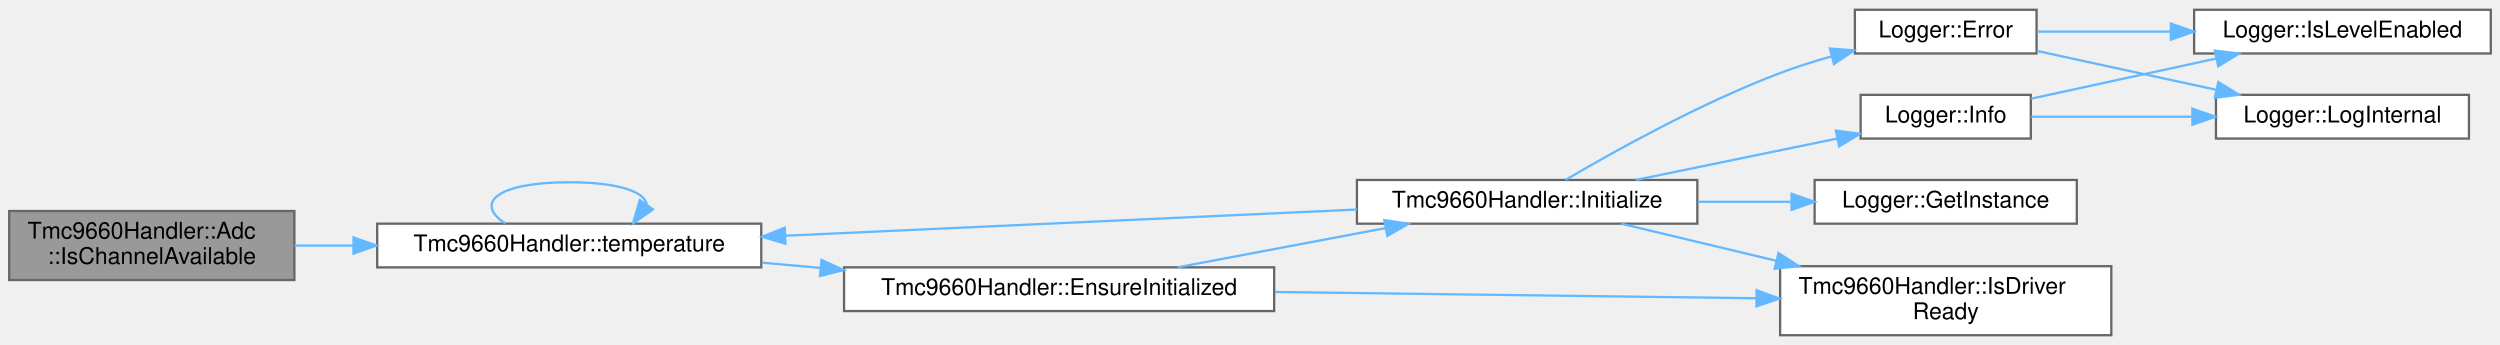
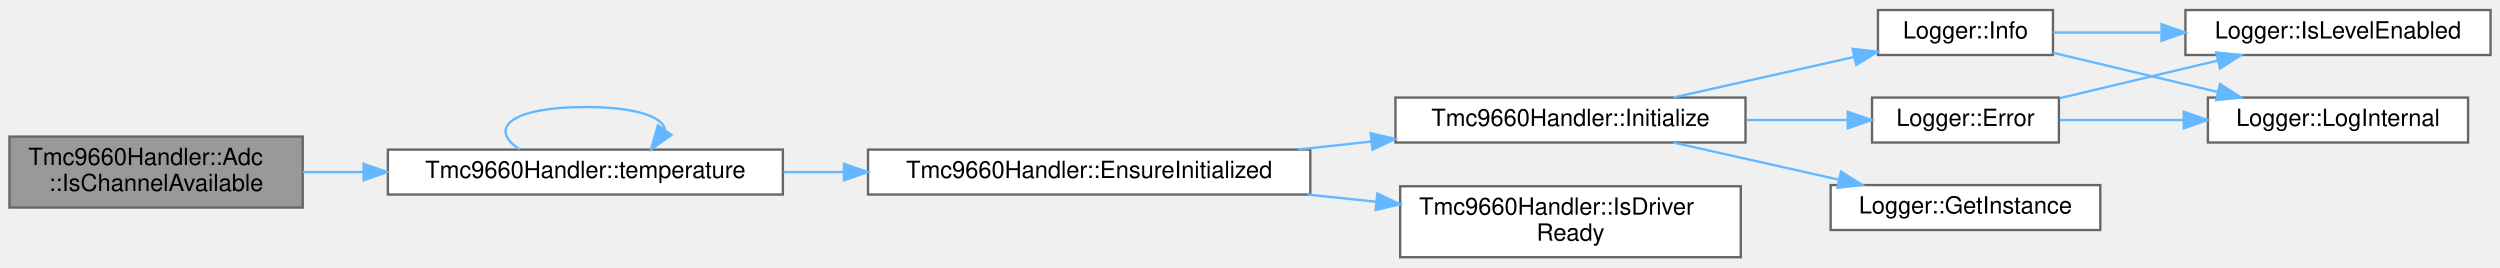
- <svg xmlns="http://www.w3.org/2000/svg" xmlns:xlink="http://www.w3.org/1999/xlink" width="1087pt" height="150pt" viewBox="0.00 0.00 1087.00 149.50">
-   <g id="graph0" class="graph" transform="scale(1 1) rotate(0) translate(4 145.5)">
+ <svg xmlns="http://www.w3.org/2000/svg" xmlns:xlink="http://www.w3.org/1999/xlink" width="1057pt" height="113pt" viewBox="0.00 0.00 1057.00 112.50">
+   <g id="graph0" class="graph" transform="scale(1 1) rotate(0) translate(4 108.5)">
    <g id="Node000001" class="node">
      <g id="a_Node000001">
        <a xlink:title="Check if a channel ID is valid per the TMC9660 channel scheme.">
-           <polygon fill="#999999" stroke="#666666" points="124,-54 0,-54 0,-24 124,-24 124,-54" />
-           <text text-anchor="start" x="8" y="-42" font-family="Helvetica,sans-Serif" font-size="10.00">Tmc9660Handler::Adc</text>
-           <text text-anchor="middle" x="62" y="-31" font-family="Helvetica,sans-Serif" font-size="10.00">::IsChannelAvailable</text>
+           <polygon fill="#999999" stroke="#666666" points="124,-51 0,-51 0,-21 124,-21 124,-51" />
+           <text text-anchor="start" x="8" y="-39" font-family="Helvetica,sans-Serif" font-size="10.00">Tmc9660Handler::Adc</text>
+           <text text-anchor="middle" x="62" y="-28" font-family="Helvetica,sans-Serif" font-size="10.00">::IsChannelAvailable</text>
        </a>
      </g>
    </g>
    <g id="Node000002" class="node">
      <g id="a_Node000002">
        <a xlink:href="classTmc9660Handler.html#a393382194d0602e7aa02da6a8fd7a20a" target="_top" xlink:title="Get a reference to the Temperature wrapper.">
-           <polygon fill="white" stroke="#666666" points="327,-48.5 160,-48.5 160,-29.5 327,-29.5 327,-48.5" />
-           <text text-anchor="middle" x="243.5" y="-36.5" font-family="Helvetica,sans-Serif" font-size="10.00">Tmc9660Handler::temperature</text>
+           <polygon fill="white" stroke="#666666" points="327,-45.5 160,-45.5 160,-26.5 327,-26.5 327,-45.5" />
+           <text text-anchor="middle" x="243.5" y="-33.5" font-family="Helvetica,sans-Serif" font-size="10.00">Tmc9660Handler::temperature</text>
        </a>
      </g>
    </g>
    <g id="edge1_Node000001_Node000002" class="edge">
      <g id="a_edge1_Node000001_Node000002">
        <a xlink:title=" ">
-           <path fill="none" stroke="#63b8ff" d="M124.02,-39C132.28,-39 140.89,-39 149.55,-39" />
-           <polygon fill="#63b8ff" stroke="#63b8ff" points="149.71,-42.5 159.71,-39 149.71,-35.5 149.71,-42.5" />
+           <path fill="none" stroke="#63b8ff" d="M124.02,-36C132.28,-36 140.89,-36 149.55,-36" />
+           <polygon fill="#63b8ff" stroke="#63b8ff" points="149.71,-39.5 159.71,-36 149.71,-32.5 149.71,-39.5" />
        </a>
      </g>
    </g>
-     <g id="edge14_Node000002_Node000002" class="edge">
-       <g id="a_edge14_Node000002_Node000002">
+     <g id="edge12_Node000002_Node000002" class="edge">
+       <g id="a_edge12_Node000002_Node000002">
        <a xlink:title=" ">
-           <path fill="none" stroke="#63b8ff" d="M215.76,-48.58C202.26,-57.23 211.51,-66.5 243.5,-66.5 264.99,-66.5 276.22,-62.32 277.18,-56.95" />
-           <polygon fill="#63b8ff" stroke="#63b8ff" points="279.89,-54.71 271.24,-48.58 274.18,-58.76 279.89,-54.71" />
+           <path fill="none" stroke="#63b8ff" d="M215.76,-45.58C202.26,-54.23 211.51,-63.5 243.5,-63.5 264.99,-63.5 276.22,-59.32 277.18,-53.95" />
+           <polygon fill="#63b8ff" stroke="#63b8ff" points="279.89,-51.71 271.24,-45.58 274.18,-55.76 279.89,-51.71" />
        </a>
      </g>
    </g>
    <g id="Node000003" class="node">
      <g id="a_Node000003">
        <a xlink:href="classTmc9660Handler.html#a5a279ae9d4b5a8e0d71cb24577ad88ea" target="_top" xlink:title="Ensure driver is initialized (lazy init entrypoint).">
-           <polygon fill="white" stroke="#666666" points="550,-29.5 363,-29.5 363,-10.5 550,-10.5 550,-29.5" />
-           <text text-anchor="middle" x="456.5" y="-17.5" font-family="Helvetica,sans-Serif" font-size="10.00">Tmc9660Handler::EnsureInitialized</text>
+           <polygon fill="white" stroke="#666666" points="550,-45.5 363,-45.5 363,-26.5 550,-26.5 550,-45.5" />
+           <text text-anchor="middle" x="456.5" y="-33.5" font-family="Helvetica,sans-Serif" font-size="10.00">Tmc9660Handler::EnsureInitialized</text>
        </a>
      </g>
    </g>
    <g id="edge2_Node000002_Node000003" class="edge">
      <g id="a_edge2_Node000002_Node000003">
        <a xlink:title=" ">
-           <path fill="none" stroke="#63b8ff" d="M327.29,-31.55C335.67,-30.79 344.25,-30.02 352.81,-29.25" />
-           <polygon fill="#63b8ff" stroke="#63b8ff" points="353.18,-32.73 362.83,-28.34 352.56,-25.76 353.18,-32.73" />
+           <path fill="none" stroke="#63b8ff" d="M327.29,-36C335.67,-36 344.25,-36 352.81,-36" />
+           <polygon fill="#63b8ff" stroke="#63b8ff" points="352.83,-39.5 362.83,-36 352.83,-32.5 352.83,-39.5" />
        </a>
      </g>
    </g>
    <g id="Node000004" class="node">
      <g id="a_Node000004">
        <a xlink:href="classTmc9660Handler.html#adc564847f8ae26c47412aaee0758991c" target="_top" xlink:title="Initialize the TMC9660 device.">
          <polygon fill="white" stroke="#666666" points="734,-67.5 586,-67.5 586,-48.5 734,-48.5 734,-67.5" />
          <text text-anchor="middle" x="660" y="-55.5" font-family="Helvetica,sans-Serif" font-size="10.00">Tmc9660Handler::Initialize</text>
        </a>
      </g>
    </g>
    <g id="edge3_Node000003_Node000004" class="edge">
      <g id="a_edge3_Node000003_Node000004">
        <a xlink:title=" ">
-           <path fill="none" stroke="#63b8ff" d="M508.09,-29.54C535.51,-34.71 569.6,-41.14 598.43,-46.58" />
-           <polygon fill="#63b8ff" stroke="#63b8ff" points="597.92,-50.04 608.39,-48.46 599.21,-43.16 597.92,-50.04" />
+           <path fill="none" stroke="#63b8ff" d="M544.71,-45.52C555,-46.65 565.48,-47.79 575.72,-48.91" />
+           <polygon fill="#63b8ff" stroke="#63b8ff" points="575.53,-52.41 585.85,-50.01 576.29,-45.45 575.53,-52.41" />
        </a>
      </g>
    </g>
    <g id="Node000010" class="node">
      <g id="a_Node000010">
        <a xlink:href="classTmc9660Handler.html#a13db97d201a287d8aa60384e04070b9f" target="_top" xlink:title="Check if the TMC9660 driver has been initialized and is ready.">
-           <polygon fill="white" stroke="#666666" points="914,-30 770,-30 770,0 914,0 914,-30" />
-           <text text-anchor="start" x="778" y="-18" font-family="Helvetica,sans-Serif" font-size="10.00">Tmc9660Handler::IsDriver</text>
-           <text text-anchor="middle" x="842" y="-7" font-family="Helvetica,sans-Serif" font-size="10.00">Ready</text>
+           <polygon fill="white" stroke="#666666" points="732,-30 588,-30 588,0 732,0 732,-30" />
+           <text text-anchor="start" x="596" y="-18" font-family="Helvetica,sans-Serif" font-size="10.00">Tmc9660Handler::IsDriver</text>
+           <text text-anchor="middle" x="660" y="-7" font-family="Helvetica,sans-Serif" font-size="10.00">Ready</text>
        </a>
      </g>
    </g>
-     <g id="edge13_Node000003_Node000010" class="edge">
-       <g id="a_edge13_Node000003_Node000010">
+     <g id="edge11_Node000003_Node000010" class="edge">
+       <g id="a_edge11_Node000003_Node000010">
        <a xlink:title=" ">
-           <path fill="none" stroke="#63b8ff" d="M550.33,-18.79C614.28,-17.96 698.42,-16.86 759.72,-16.06" />
-           <polygon fill="#63b8ff" stroke="#63b8ff" points="759.78,-19.56 769.73,-15.93 759.69,-12.56 759.78,-19.56" />
-         </a>
-       </g>
-     </g>
-     <g id="edge12_Node000004_Node000002" class="edge">
-       <g id="a_edge12_Node000004_Node000002">
-         <a xlink:title=" ">
-           <path fill="none" stroke="#63b8ff" d="M585.97,-54.65C516.87,-51.49 412.85,-46.72 337.78,-43.28" />
-           <polygon fill="#63b8ff" stroke="#63b8ff" points="337.53,-39.76 327.38,-42.8 337.21,-46.75 337.53,-39.76" />
+           <path fill="none" stroke="#63b8ff" d="M548.82,-26.48C558.45,-25.48 568.2,-24.46 577.71,-23.47" />
+           <polygon fill="#63b8ff" stroke="#63b8ff" points="578.34,-26.93 587.92,-22.41 577.61,-19.96 578.34,-26.93" />
        </a>
      </g>
    </g>
    <g id="Node000005" class="node">
      <g id="a_Node000005">
        <a xlink:href="classLogger.html#adce17848a5844e053bfd314863dc1404" target="_top" xlink:title="Log error message.">
-           <polygon fill="white" stroke="#666666" points="881.5,-141.5 802.5,-141.5 802.5,-122.5 881.5,-122.5 881.5,-141.5" />
-           <text text-anchor="middle" x="842" y="-129.5" font-family="Helvetica,sans-Serif" font-size="10.00">Logger::Error</text>
+           <polygon fill="white" stroke="#666666" points="866.5,-67.5 787.5,-67.5 787.5,-48.5 866.5,-48.5 866.5,-67.5" />
+           <text text-anchor="middle" x="827" y="-55.5" font-family="Helvetica,sans-Serif" font-size="10.00">Logger::Error</text>
        </a>
      </g>
    </g>
    <g id="edge4_Node000004_Node000005" class="edge">
      <g id="a_edge4_Node000004_Node000005">
        <a xlink:title=" ">
-           <path fill="none" stroke="#63b8ff" d="M676.73,-67.53C697.46,-79.74 735.37,-100.91 770,-114 777.11,-116.69 784.78,-119.1 792.35,-121.23" />
-           <polygon fill="#63b8ff" stroke="#63b8ff" points="791.62,-124.66 802.19,-123.85 793.42,-117.89 791.62,-124.66" />
+           <path fill="none" stroke="#63b8ff" d="M734.33,-58C748.73,-58 763.5,-58 776.87,-58" />
+           <polygon fill="#63b8ff" stroke="#63b8ff" points="777.26,-61.5 787.26,-58 777.26,-54.5 777.26,-61.5" />
        </a>
      </g>
    </g>
    <g id="Node000008" class="node">
      <g id="a_Node000008">
        <a xlink:href="classLogger.html#a5789d11f8f1356e2192c0023a089cbc4" target="_top" xlink:title="Get singleton instance.">
-           <polygon fill="white" stroke="#666666" points="899,-67.5 785,-67.5 785,-48.5 899,-48.5 899,-67.5" />
-           <text text-anchor="middle" x="842" y="-55.5" font-family="Helvetica,sans-Serif" font-size="10.00">Logger::GetInstance</text>
+           <polygon fill="white" stroke="#666666" points="884,-30.5 770,-30.5 770,-11.5 884,-11.5 884,-30.5" />
+           <text text-anchor="middle" x="827" y="-18.5" font-family="Helvetica,sans-Serif" font-size="10.00">Logger::GetInstance</text>
        </a>
      </g>
    </g>
    <g id="edge7_Node000004_Node000008" class="edge">
      <g id="a_edge7_Node000004_Node000008">
        <a xlink:title=" ">
-           <path fill="none" stroke="#63b8ff" d="M734.21,-58C747.58,-58 761.45,-58 774.6,-58" />
-           <polygon fill="#63b8ff" stroke="#63b8ff" points="774.97,-61.5 784.97,-58 774.97,-54.5 774.97,-61.5" />
+           <path fill="none" stroke="#63b8ff" d="M703.49,-48.47C724.87,-43.68 750.97,-37.82 773.58,-32.75" />
+           <polygon fill="#63b8ff" stroke="#63b8ff" points="774.37,-36.16 783.37,-30.56 772.84,-29.33 774.37,-36.16" />
        </a>
      </g>
    </g>
    <g id="Node000009" class="node">
      <g id="a_Node000009">
        <a xlink:href="classLogger.html#a4681229c521795685fc14f6b55c82300" target="_top" xlink:title="Log info message.">
-           <polygon fill="white" stroke="#666666" points="879,-104.5 805,-104.5 805,-85.5 879,-85.5 879,-104.5" />
-           <text text-anchor="middle" x="842" y="-92.5" font-family="Helvetica,sans-Serif" font-size="10.00">Logger::Info</text>
+           <polygon fill="white" stroke="#666666" points="864,-104.5 790,-104.5 790,-85.5 864,-85.5 864,-104.5" />
+           <text text-anchor="middle" x="827" y="-92.5" font-family="Helvetica,sans-Serif" font-size="10.00">Logger::Info</text>
        </a>
      </g>
    </g>
    <g id="edge8_Node000004_Node000009" class="edge">
      <g id="a_edge8_Node000004_Node000009">
        <a xlink:title=" ">
-           <path fill="none" stroke="#63b8ff" d="M707.35,-67.53C734.23,-73.05 767.96,-79.99 794.81,-85.51" />
-           <polygon fill="#63b8ff" stroke="#63b8ff" points="794.24,-88.96 804.74,-87.55 795.65,-82.1 794.24,-88.96" />
-         </a>
-       </g>
-     </g>
-     <g id="edge11_Node000004_Node000010" class="edge">
-       <g id="a_edge11_Node000004_Node000010">
-         <a xlink:title=" ">
-           <path fill="none" stroke="#63b8ff" d="M700.95,-48.46C720.8,-43.72 745.4,-37.84 768.43,-32.34" />
-           <polygon fill="#63b8ff" stroke="#63b8ff" points="769.27,-35.73 778.18,-30.01 767.64,-28.93 769.27,-35.73" />
+           <path fill="none" stroke="#63b8ff" d="M703.49,-67.53C726.89,-72.77 755.94,-79.29 779.89,-84.66" />
+           <polygon fill="#63b8ff" stroke="#63b8ff" points="779.28,-88.11 789.8,-86.88 780.81,-81.28 779.28,-88.11" />
        </a>
      </g>
    </g>
    <g id="Node000006" class="node">
      <g id="a_Node000006">
        <a xlink:href="classLogger.html#af9e84e0ff6bd538e4f9ed8dcebc3e2f0" target="_top" xlink:title="Check if log level is enabled for tag.">
-           <polygon fill="white" stroke="#666666" points="1079,-141.5 950,-141.5 950,-122.5 1079,-122.5 1079,-141.5" />
-           <text text-anchor="middle" x="1014.5" y="-129.5" font-family="Helvetica,sans-Serif" font-size="10.00">Logger::IsLevelEnabled</text>
+           <polygon fill="white" stroke="#666666" points="1049,-104.5 920,-104.5 920,-85.5 1049,-85.5 1049,-104.5" />
+           <text text-anchor="middle" x="984.5" y="-92.5" font-family="Helvetica,sans-Serif" font-size="10.00">Logger::IsLevelEnabled</text>
        </a>
      </g>
    </g>
    <g id="edge5_Node000005_Node000006" class="edge">
      <g id="a_edge5_Node000005_Node000006">
        <a xlink:title=" ">
-           <path fill="none" stroke="#63b8ff" d="M881.69,-132C898.92,-132 919.81,-132 939.83,-132" />
-           <polygon fill="#63b8ff" stroke="#63b8ff" points="939.89,-135.5 949.89,-132 939.89,-128.5 939.89,-135.5" />
+           <path fill="none" stroke="#63b8ff" d="M866.84,-67.24C887.03,-72.05 911.94,-77.97 933.55,-83.11" />
+           <polygon fill="#63b8ff" stroke="#63b8ff" points="933,-86.58 943.53,-85.49 934.62,-79.77 933,-86.58" />
        </a>
      </g>
    </g>
    <g id="Node000007" class="node">
      <g id="a_Node000007">
        <a xlink:href="classLogger.html#a6adb205db597526fb91ad20067400394" target="_top" xlink:title="Internal logging method.">
-           <polygon fill="white" stroke="#666666" points="1069.5,-104.5 959.5,-104.5 959.5,-85.5 1069.5,-85.5 1069.5,-104.5" />
-           <text text-anchor="middle" x="1014.5" y="-92.5" font-family="Helvetica,sans-Serif" font-size="10.00">Logger::LogInternal</text>
+           <polygon fill="white" stroke="#666666" points="1039.5,-67.5 929.5,-67.5 929.5,-48.5 1039.5,-48.5 1039.5,-67.5" />
+           <text text-anchor="middle" x="984.5" y="-55.5" font-family="Helvetica,sans-Serif" font-size="10.00">Logger::LogInternal</text>
        </a>
      </g>
    </g>
    <g id="edge6_Node000005_Node000007" class="edge">
      <g id="a_edge6_Node000005_Node000007">
        <a xlink:title=" ">
-           <path fill="none" stroke="#63b8ff" d="M881.69,-123.6C904.76,-118.6 934.4,-112.17 959.72,-106.67" />
-           <polygon fill="#63b8ff" stroke="#63b8ff" points="960.52,-110.08 969.55,-104.54 959.04,-103.24 960.52,-110.08" />
+           <path fill="none" stroke="#63b8ff" d="M866.84,-58C882.63,-58 901.31,-58 919.03,-58" />
+           <polygon fill="#63b8ff" stroke="#63b8ff" points="919.33,-61.5 929.33,-58 919.33,-54.5 919.33,-61.5" />
        </a>
      </g>
    </g>
    <g id="edge9_Node000009_Node000006" class="edge">
      <g id="a_edge9_Node000009_Node000006">
        <a xlink:title=" ">
-           <path fill="none" stroke="#63b8ff" d="M879.16,-102.85C902.56,-107.93 933.45,-114.63 959.71,-120.33" />
-           <polygon fill="#63b8ff" stroke="#63b8ff" points="959.01,-123.76 969.52,-122.46 960.49,-116.92 959.01,-123.76" />
+           <path fill="none" stroke="#63b8ff" d="M864.07,-95C877.68,-95 893.72,-95 909.55,-95" />
+           <polygon fill="#63b8ff" stroke="#63b8ff" points="909.89,-98.5 919.89,-95 909.89,-91.5 909.89,-98.5" />
        </a>
      </g>
    </g>
    <g id="edge10_Node000009_Node000007" class="edge">
      <g id="a_edge10_Node000009_Node000007">
        <a xlink:title=" ">
-           <path fill="none" stroke="#63b8ff" d="M879.16,-95C899.42,-95 925.31,-95 948.93,-95" />
-           <polygon fill="#63b8ff" stroke="#63b8ff" points="949.25,-98.5 959.25,-95 949.25,-91.5 949.25,-98.5" />
+           <path fill="none" stroke="#63b8ff" d="M864.07,-86.42C884.78,-81.49 911.09,-75.23 933.74,-69.84" />
+           <polygon fill="#63b8ff" stroke="#63b8ff" points="934.61,-73.23 943.53,-67.51 932.99,-66.42 934.61,-73.23" />
        </a>
      </g>
    </g>
  </g>
</svg>
